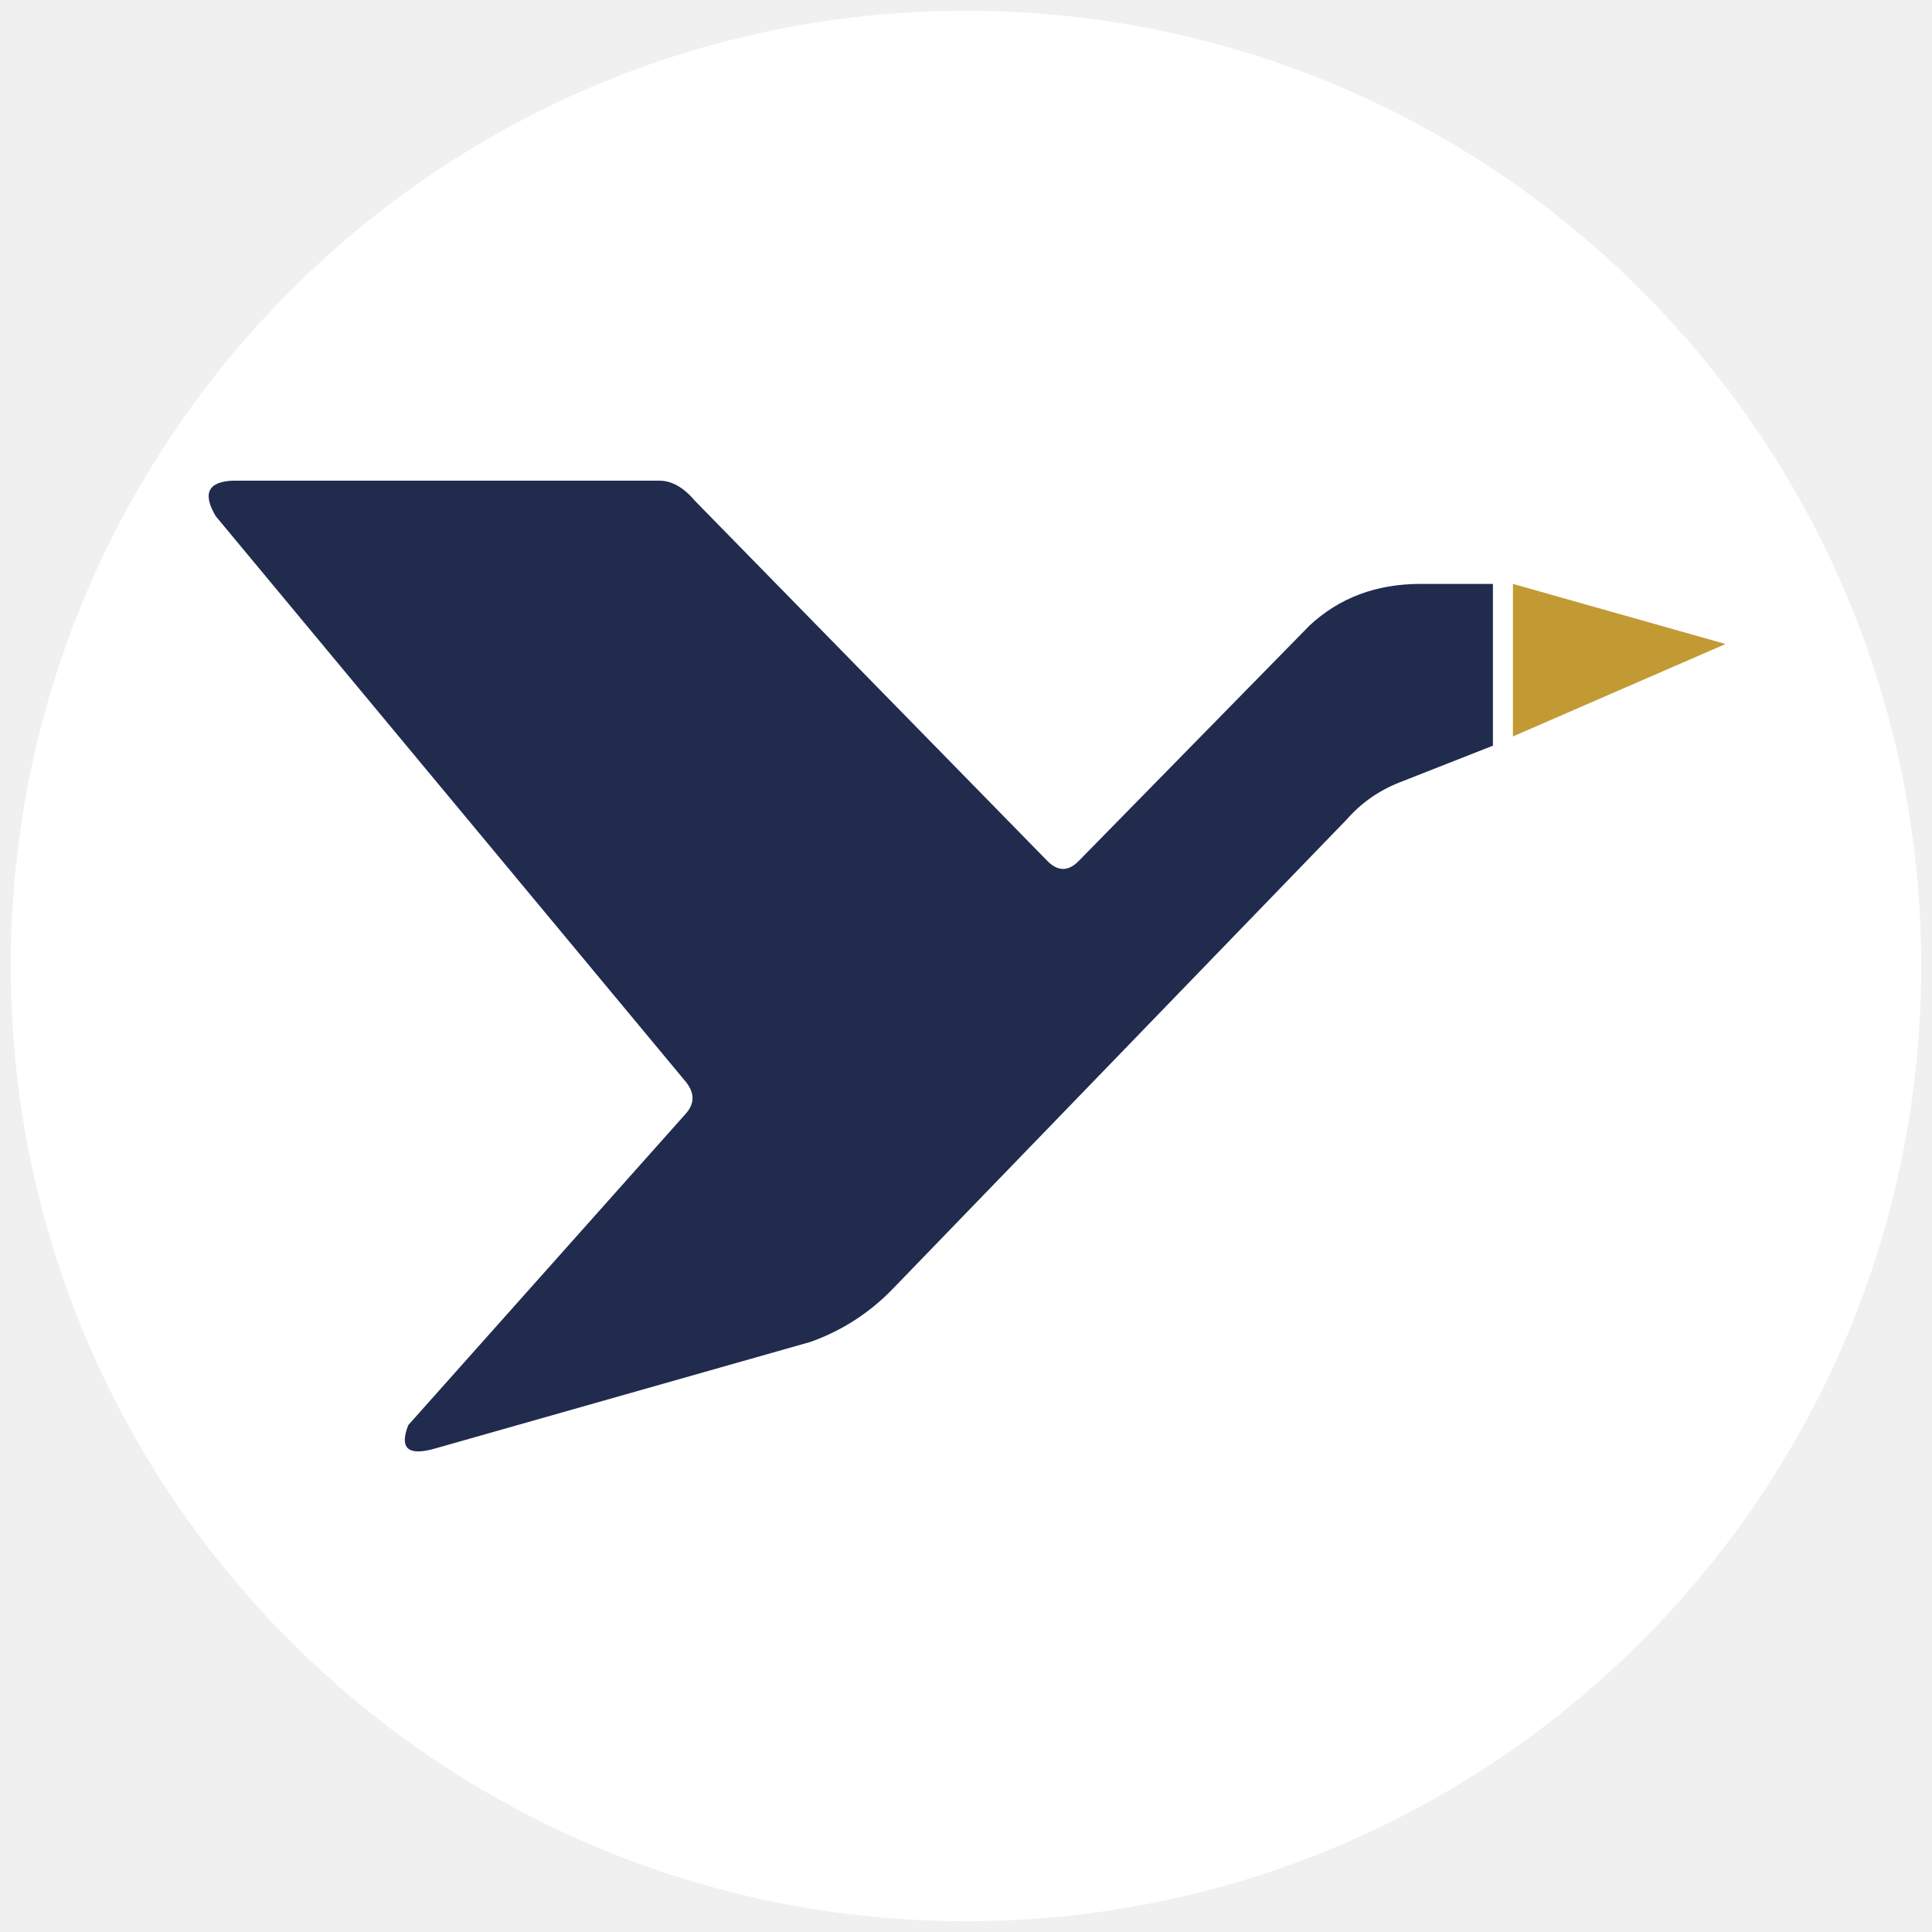
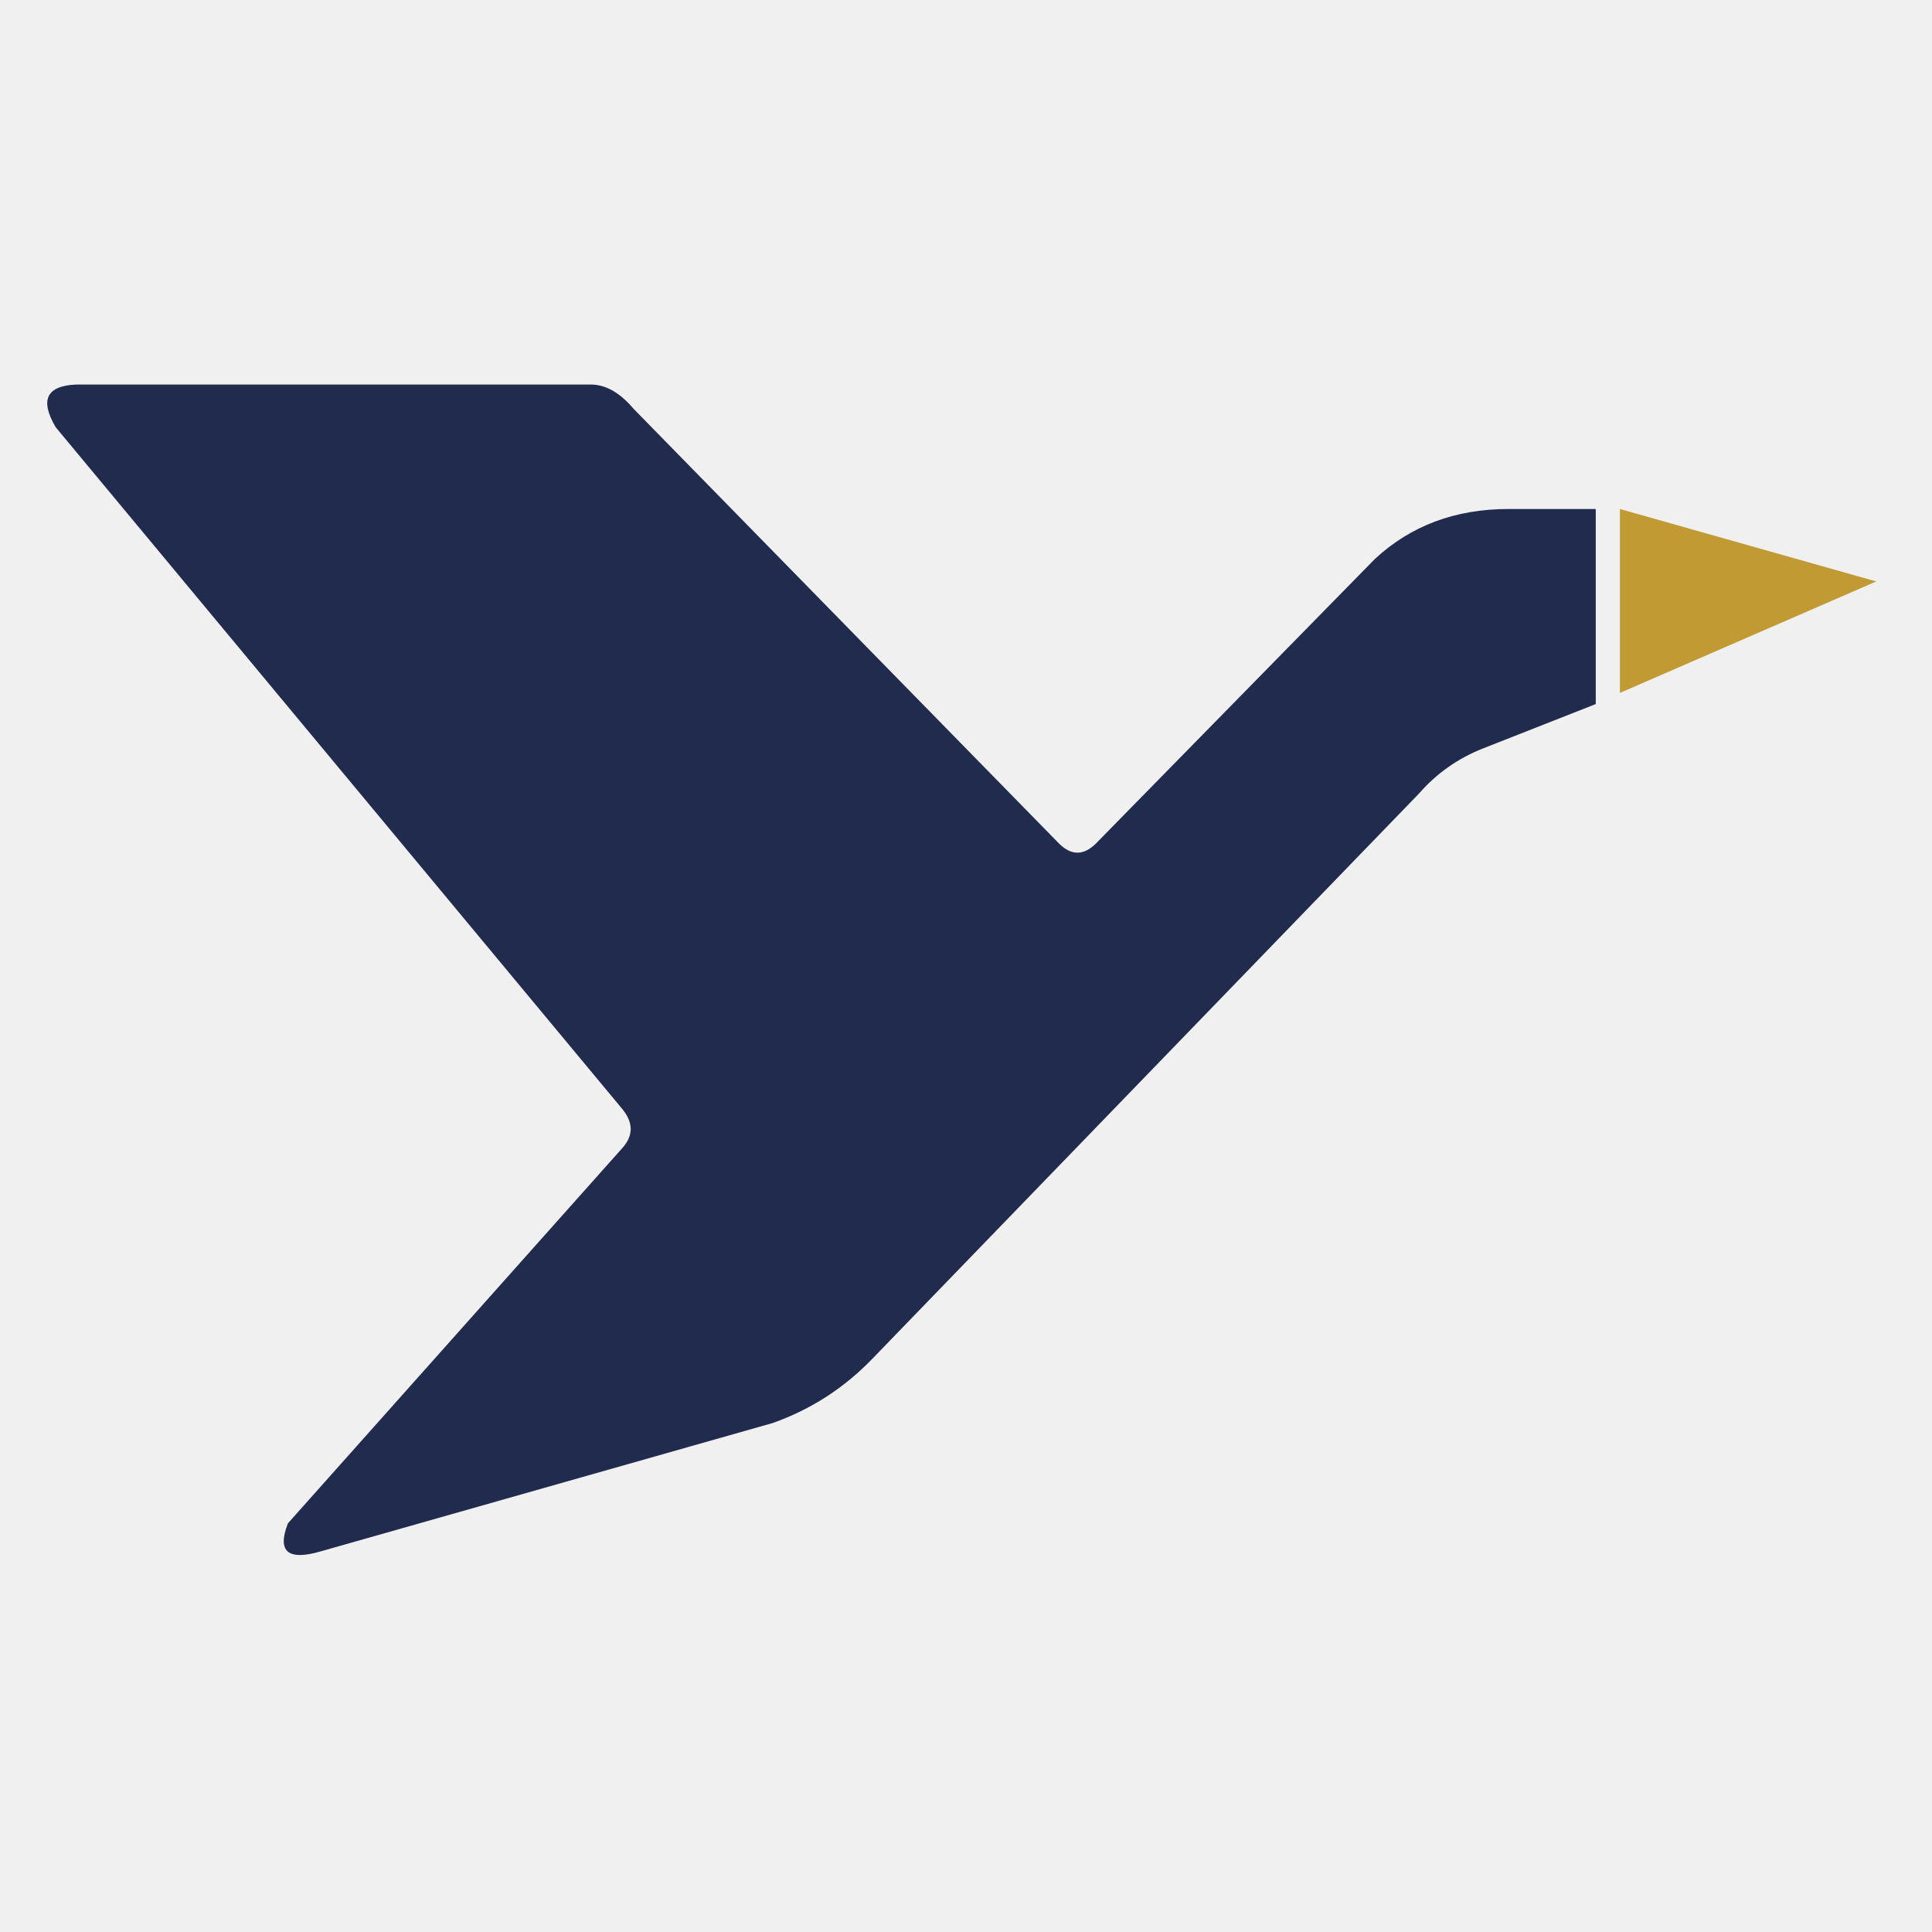
- <svg xmlns="http://www.w3.org/2000/svg" viewBox="0 0 1254 1254">
-   <circle cx="627" cy="627" r="620" fill="#ffffff" />
-   <g transform="translate(0 130)">
+ <svg xmlns="http://www.w3.org/2000/svg" viewBox="110 0 1040 1040">
+   <g transform="translate(0 25)">
    <path fill="#202b4d" d="M151 182 H428 Q440 182 451 195 L680 429 Q690 439 700 429 L850 276 Q879 249 922 249 H969 V354 L908 378 Q888 386 874 402 L580 706 Q557 730 526 741 L283 810 Q256 818 265 795 L445 593 Q454 583 445 572 L140 205 Q127 183 151 182 Z" />
    <path fill="#c29a34" d="M982 249 L1120 288 L982 348 Z" />
  </g>
</svg>
